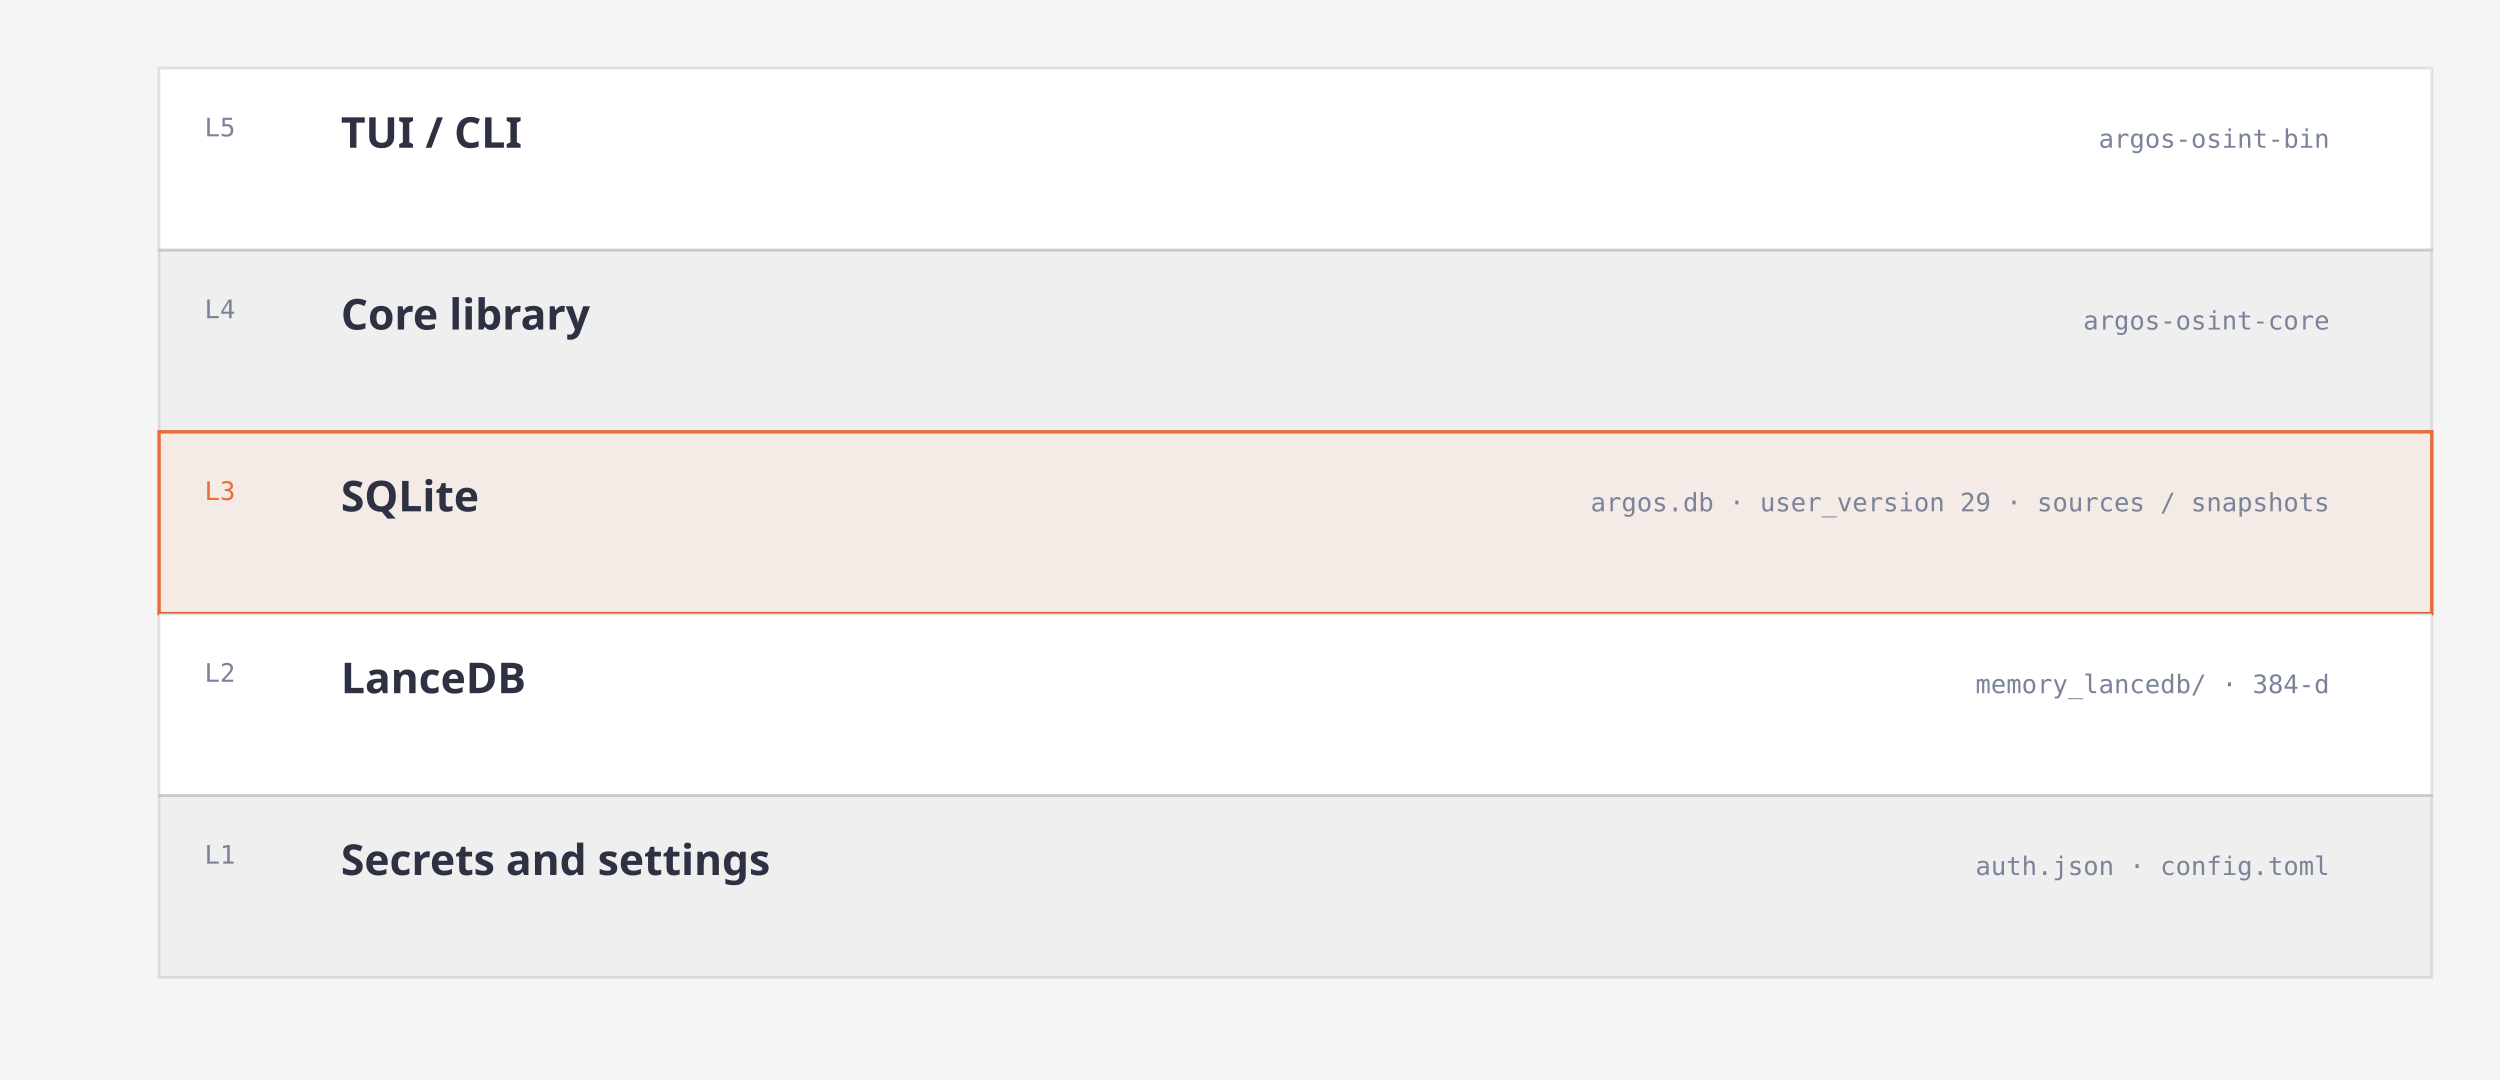
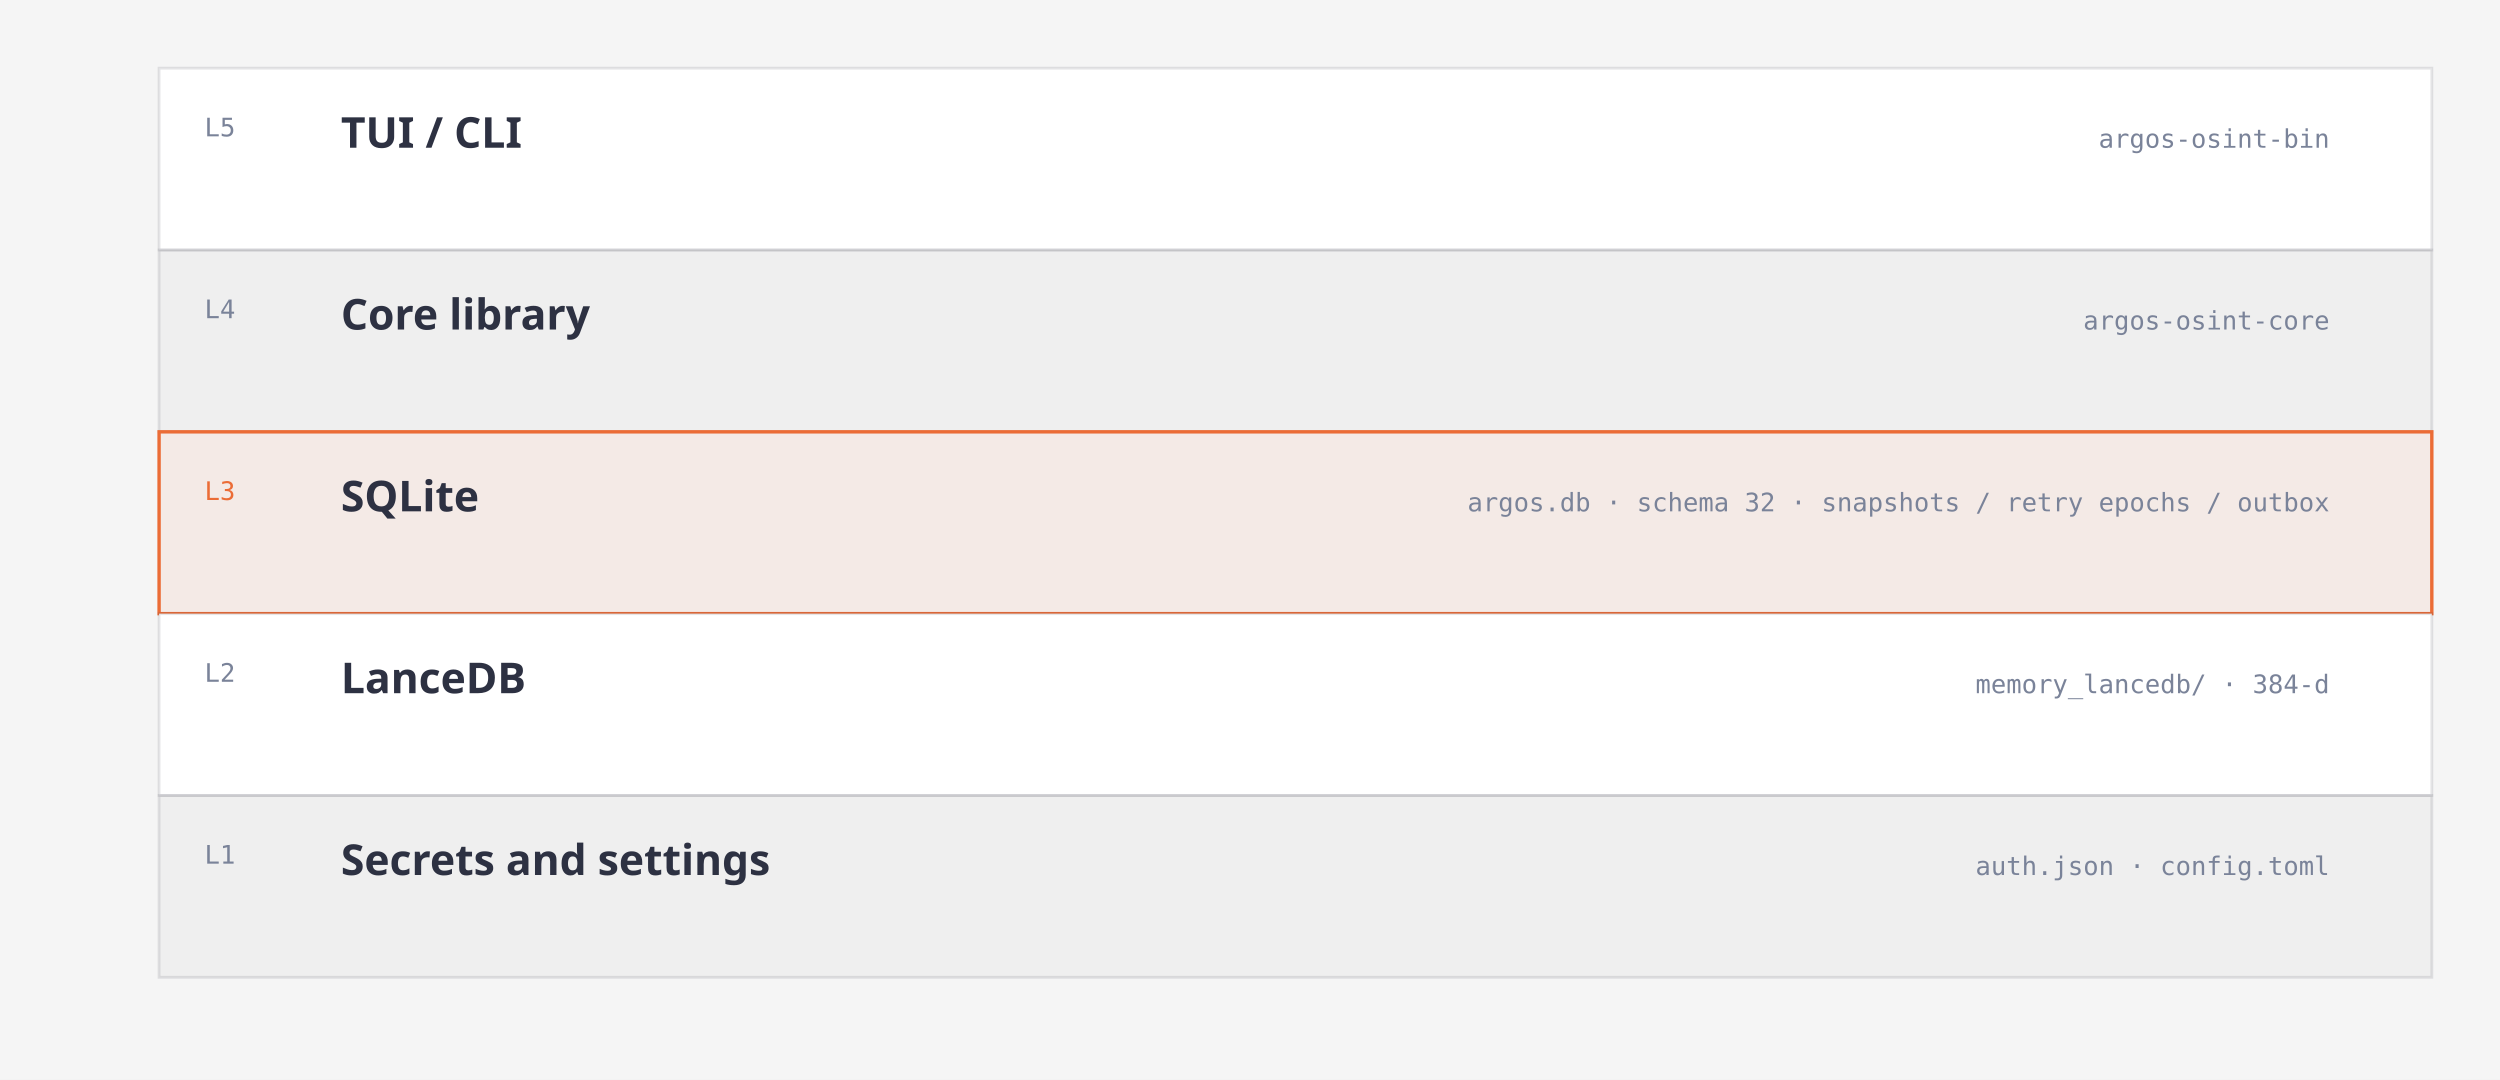
<svg xmlns="http://www.w3.org/2000/svg" role="img" aria-labelledby="persistence-title persistence-desc" viewBox="0 0 880 380">
  <defs>
    <marker id="arrow" markerWidth="8" markerHeight="6" refX="7" refY="3" orient="auto">
      <polygon points="0 0, 8 3, 0 6" fill="#4f5d75" />
    </marker>
    <marker id="arrow-accent" markerWidth="8" markerHeight="6" refX="7" refY="3" orient="auto">
      <polygon points="0 0, 8 3, 0 6" fill="#eb6c36" />
    </marker>
    <marker id="arrow-link" markerWidth="8" markerHeight="6" refX="7" refY="3" orient="auto">
      <polygon points="0 0, 8 3, 0 6" fill="#2e5aa8" />
    </marker>
  </defs>
  <rect width="880" height="380" fill="#f5f5f5" />
  <text x="24" y="40" font-family="Geist Mono,ui-monospace,monospace" font-size="8" fill="#7a8399" transform="rotate(-90 24 200)">FILES ↓</text>
  <rect x="56" y="24" width="800" height="64" fill="#fff" stroke="rgba(45,49,66,0.12)" />
  <text x="72" y="48" font-family="Geist Mono,ui-monospace,monospace" font-size="9" fill="#7a8399">L5</text>
  <text x="120" y="52" font-family="Geist,system-ui,sans-serif" font-size="15" font-weight="600" fill="#2d3142">TUI / CLI</text>
  <text x="820" y="52" text-anchor="end" font-family="Geist Mono,ui-monospace,monospace" font-size="9" fill="#7a8399">argos-osint-bin</text>
  <rect x="56" y="88" width="800" height="64" fill="rgba(45,49,66,0.03)" stroke="rgba(45,49,66,0.12)" />
  <text x="72" y="112" font-family="Geist Mono,ui-monospace,monospace" font-size="9" fill="#7a8399">L4</text>
  <text x="120" y="116" font-family="Geist,system-ui,sans-serif" font-size="15" font-weight="600" fill="#2d3142">Core library</text>
  <text x="820" y="116" text-anchor="end" font-family="Geist Mono,ui-monospace,monospace" font-size="9" fill="#7a8399">argos-osint-core</text>
  <rect x="56" y="152" width="800" height="64" fill="rgba(235,108,54,0.08)" stroke="#eb6c36" stroke-width="1.2" />
  <text x="72" y="176" font-family="Geist Mono,ui-monospace,monospace" font-size="9" fill="#eb6c36">L3</text>
  <text x="120" y="180" font-family="Geist,system-ui,sans-serif" font-size="15" font-weight="600" fill="#2d3142">SQLite</text>
-   <text x="820" y="180" text-anchor="end" font-family="Geist Mono,ui-monospace,monospace" font-size="9" fill="#7a8399">argos.db · user_version 29 · sources / snapshots</text>
+   <text x="820" y="180" text-anchor="end" font-family="Geist Mono,ui-monospace,monospace" font-size="9" fill="#7a8399">argos.db · schema 32 · snapshots / retry epochs / outbox</text>
  <rect x="56" y="216" width="800" height="64" fill="#fff" stroke="rgba(45,49,66,0.12)" />
  <text x="72" y="240" font-family="Geist Mono,ui-monospace,monospace" font-size="9" fill="#7a8399">L2</text>
  <text x="120" y="244" font-family="Geist,system-ui,sans-serif" font-size="15" font-weight="600" fill="#2d3142">LanceDB</text>
  <text x="820" y="244" text-anchor="end" font-family="Geist Mono,ui-monospace,monospace" font-size="9" fill="#7a8399">memory_lancedb/ · 384-d</text>
  <rect x="56" y="280" width="800" height="64" fill="rgba(45,49,66,0.03)" stroke="rgba(45,49,66,0.12)" />
  <text x="72" y="304" font-family="Geist Mono,ui-monospace,monospace" font-size="9" fill="#7a8399">L1</text>
  <text x="120" y="308" font-family="Geist,system-ui,sans-serif" font-size="15" font-weight="600" fill="#2d3142">Secrets and settings</text>
  <text x="820" y="308" text-anchor="end" font-family="Geist Mono,ui-monospace,monospace" font-size="9" fill="#7a8399">auth.json · config.toml</text>
</svg>
